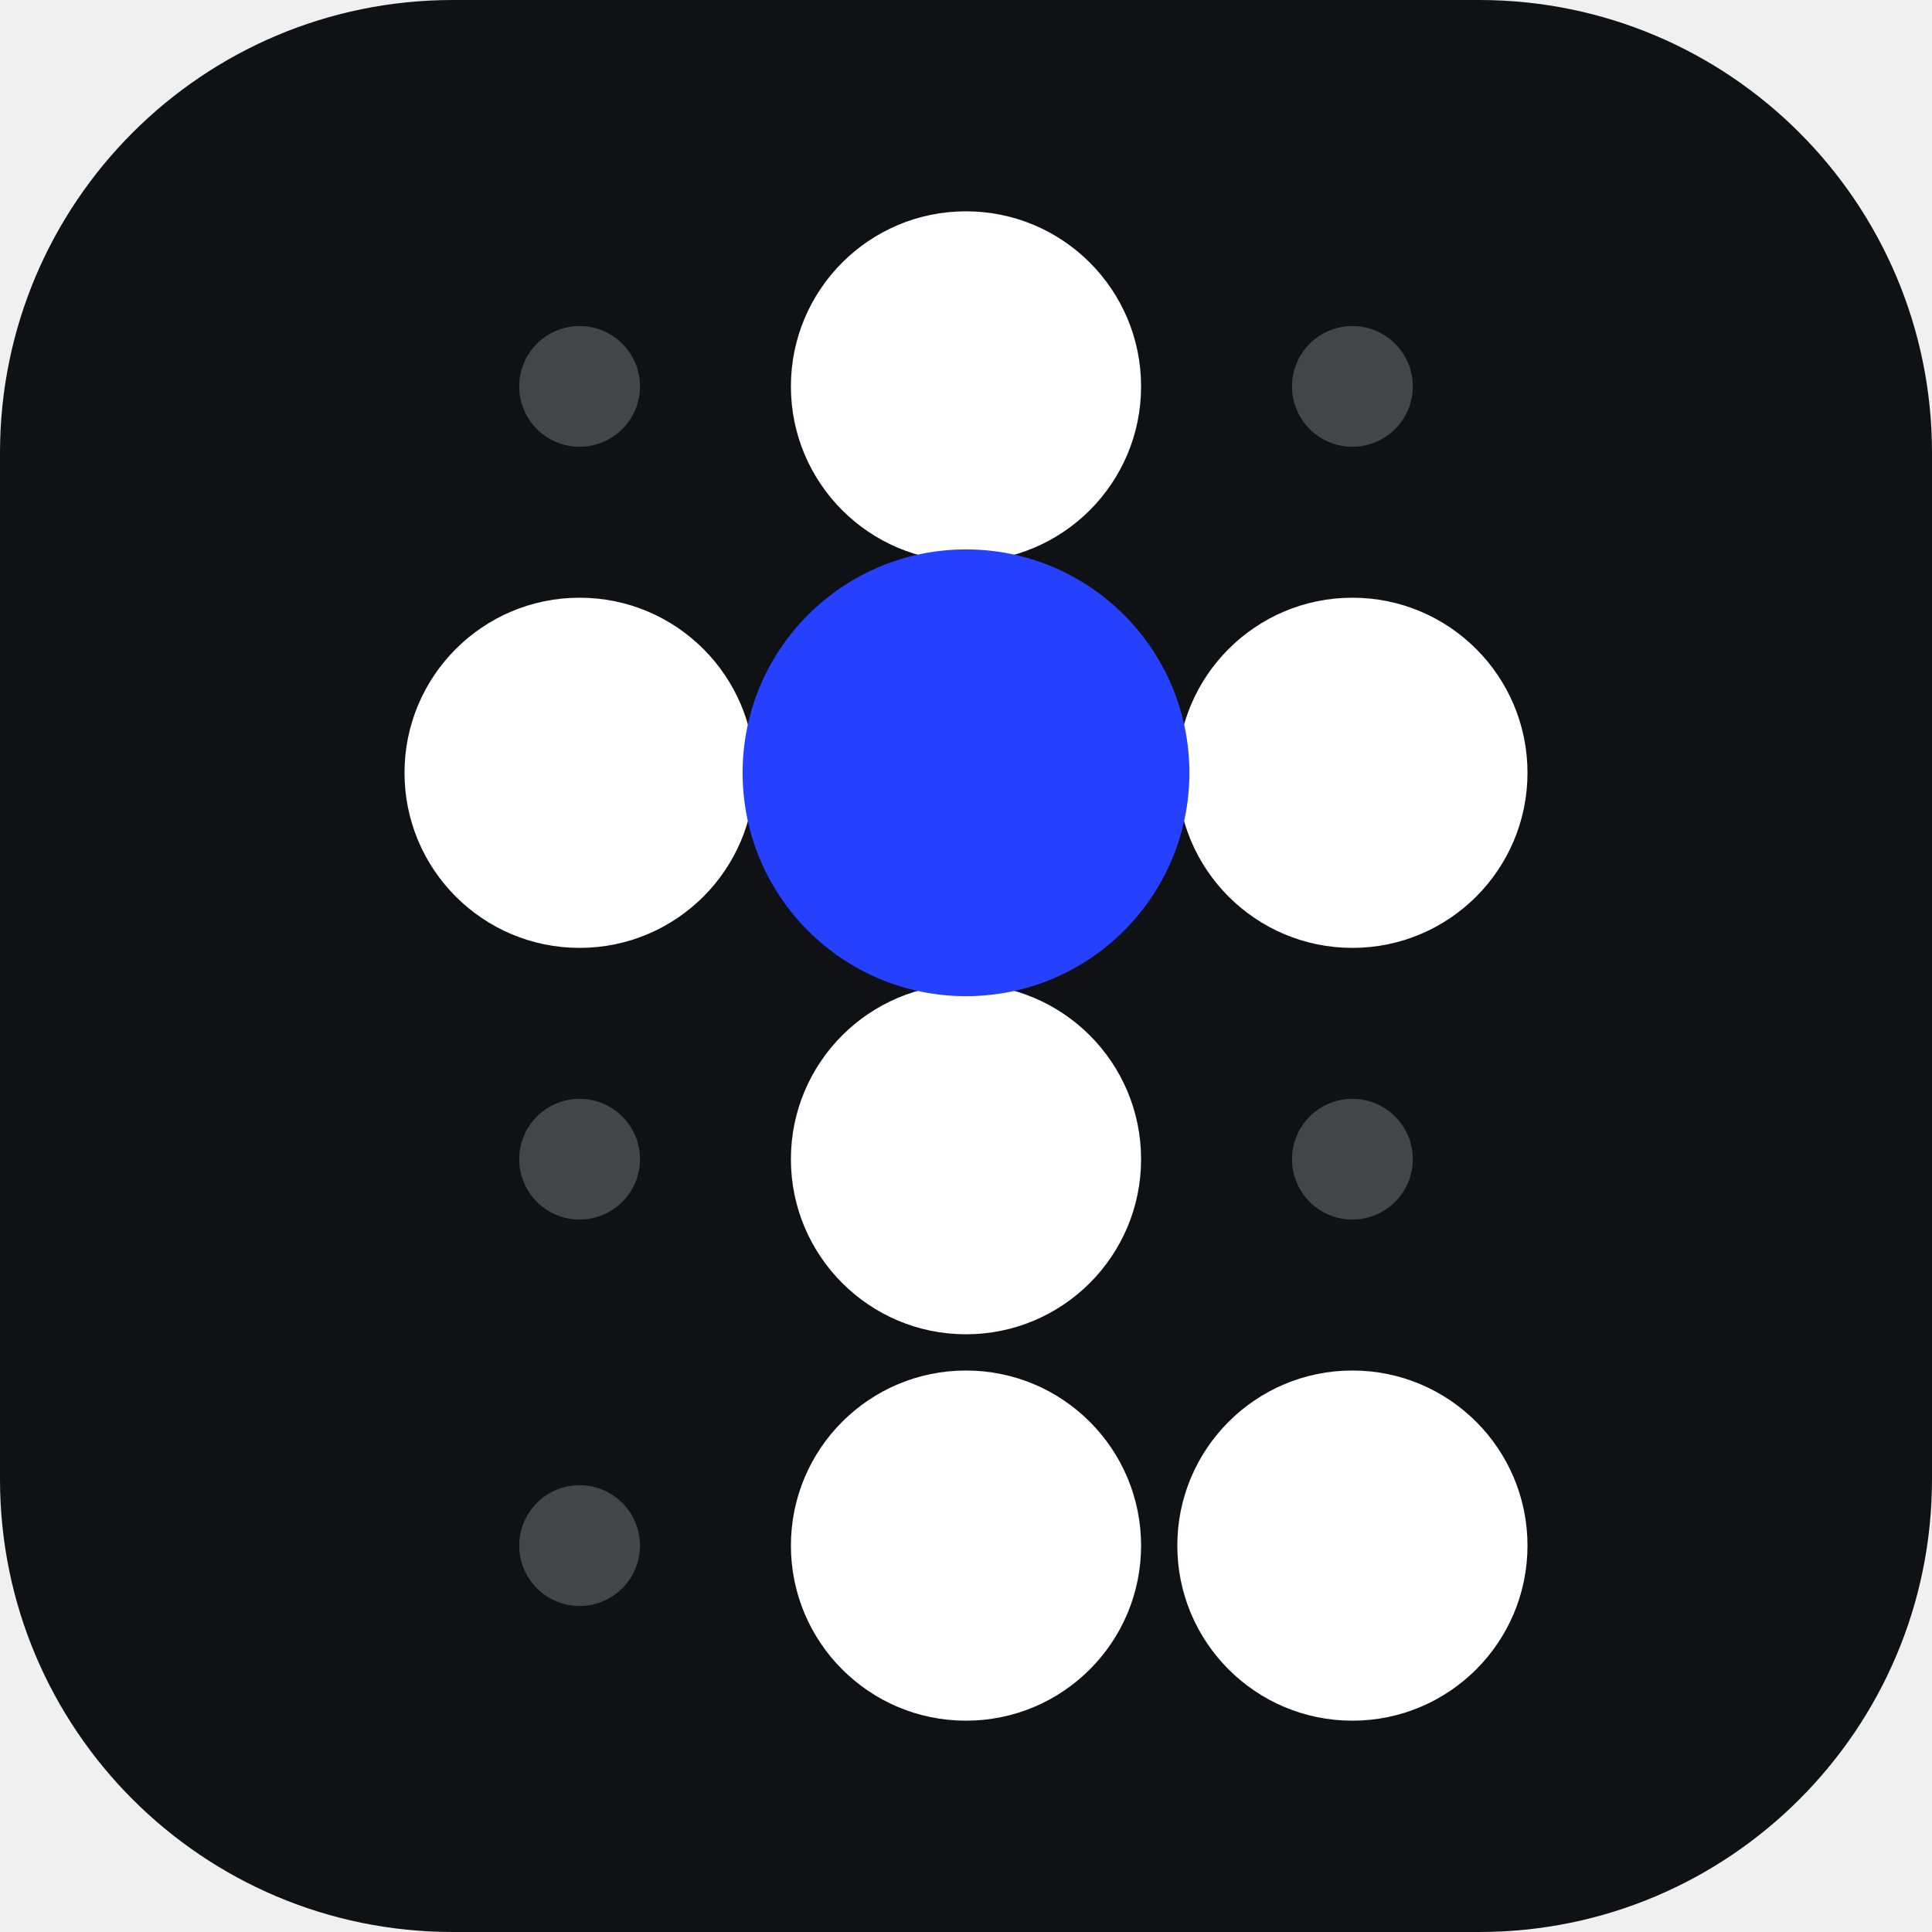
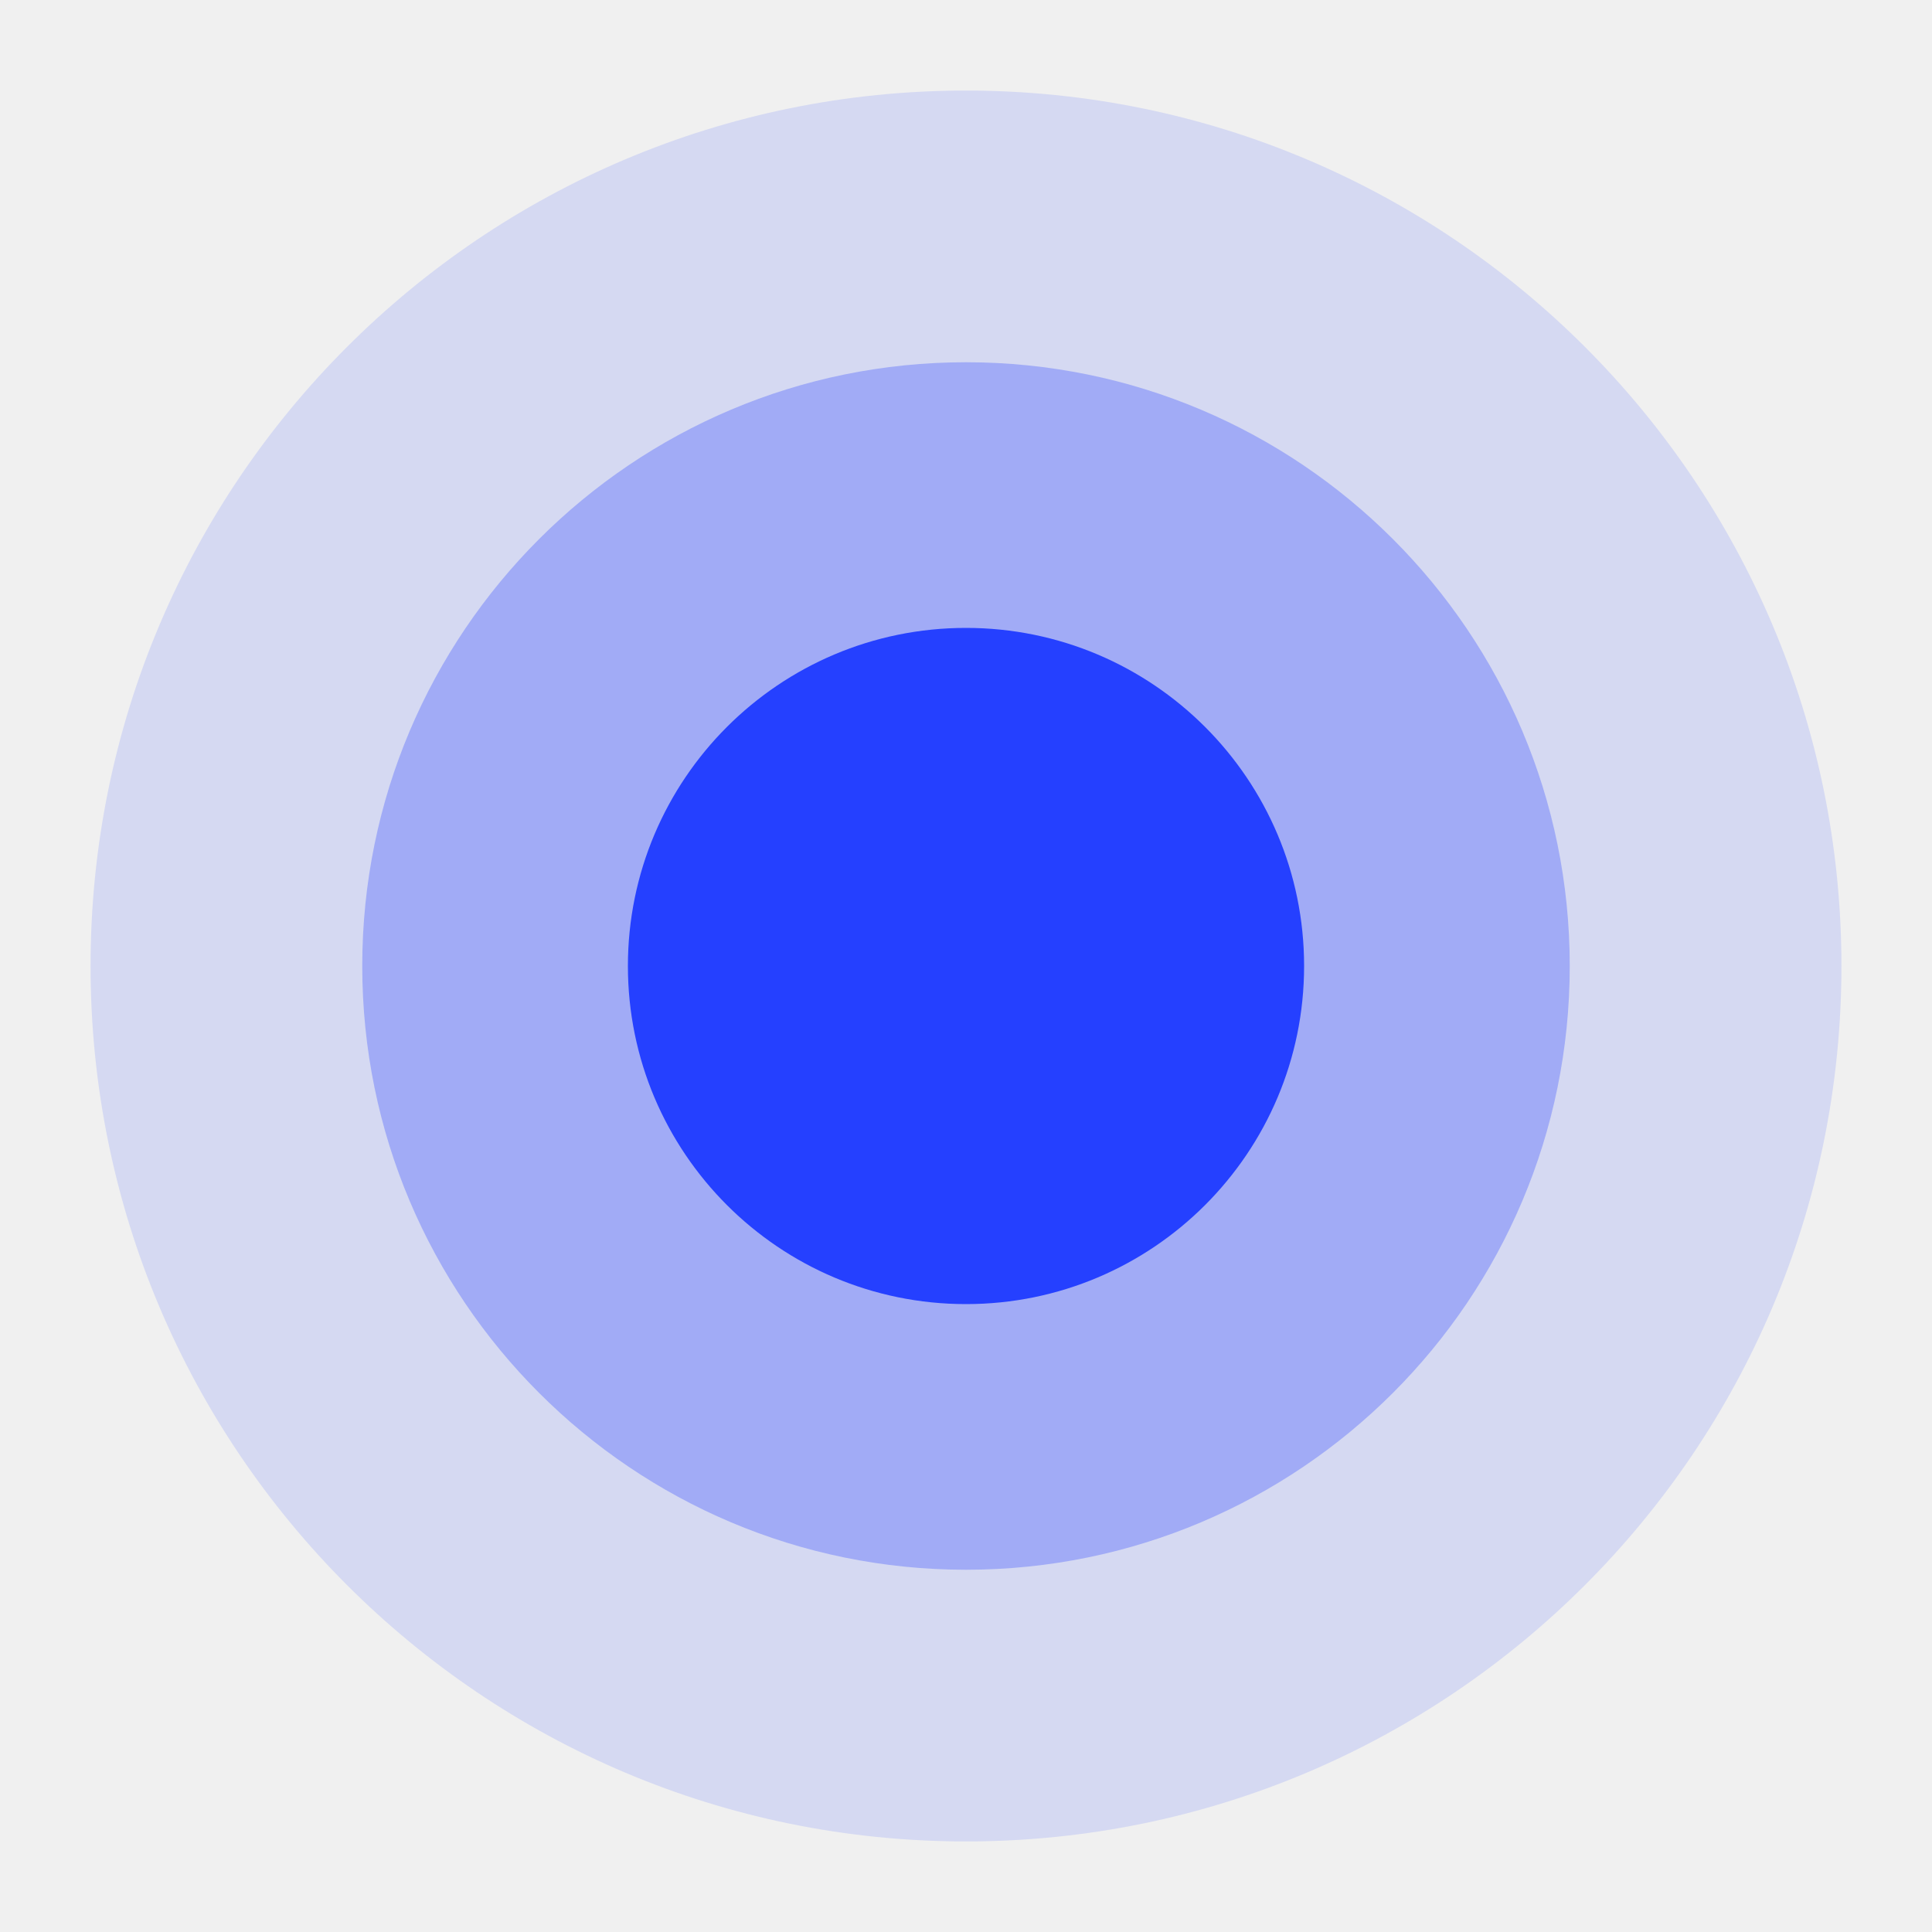
- <svg xmlns="http://www.w3.org/2000/svg" viewBox="0 0 32 32">
-   <rect width="32" height="32" rx="7.5" fill="#0F1115" />
-   <g fill="#fff" fill-opacity="0.22">
-     <circle cx="9.6" cy="6.4" r="1" />
-     <circle cx="22.4" cy="6.4" r="1" />
-     <circle cx="9.6" cy="19.2" r="1" />
-     <circle cx="22.4" cy="19.2" r="1" />
-     <circle cx="9.6" cy="25.6" r="1" />
-   </g>
-   <g fill="#fff">
-     <circle cx="16" cy="6.4" r="2.9" />
-     <circle cx="9.6" cy="12.8" r="2.9" />
-     <circle cx="22.4" cy="12.8" r="2.9" />
-     <circle cx="16" cy="19.2" r="2.9" />
-     <circle cx="16" cy="25.6" r="2.9" />
-     <circle cx="22.4" cy="25.6" r="2.9" />
-   </g>
-   <circle cx="16" cy="12.8" r="3.7" fill="#2540FF" />
+ <svg xmlns="http://www.w3.org/2000/svg" viewBox="0 0 32 32" width="32" height="32">
+   <circle cx="16" cy="16" r="14.5" fill="#2540FF" fill-opacity=".13" />
+   <circle cx="16" cy="16" r="10" fill="#2540FF" fill-opacity=".3" />
+   <circle cx="16" cy="16" r="5.6" fill="#2540FF" />
</svg>
